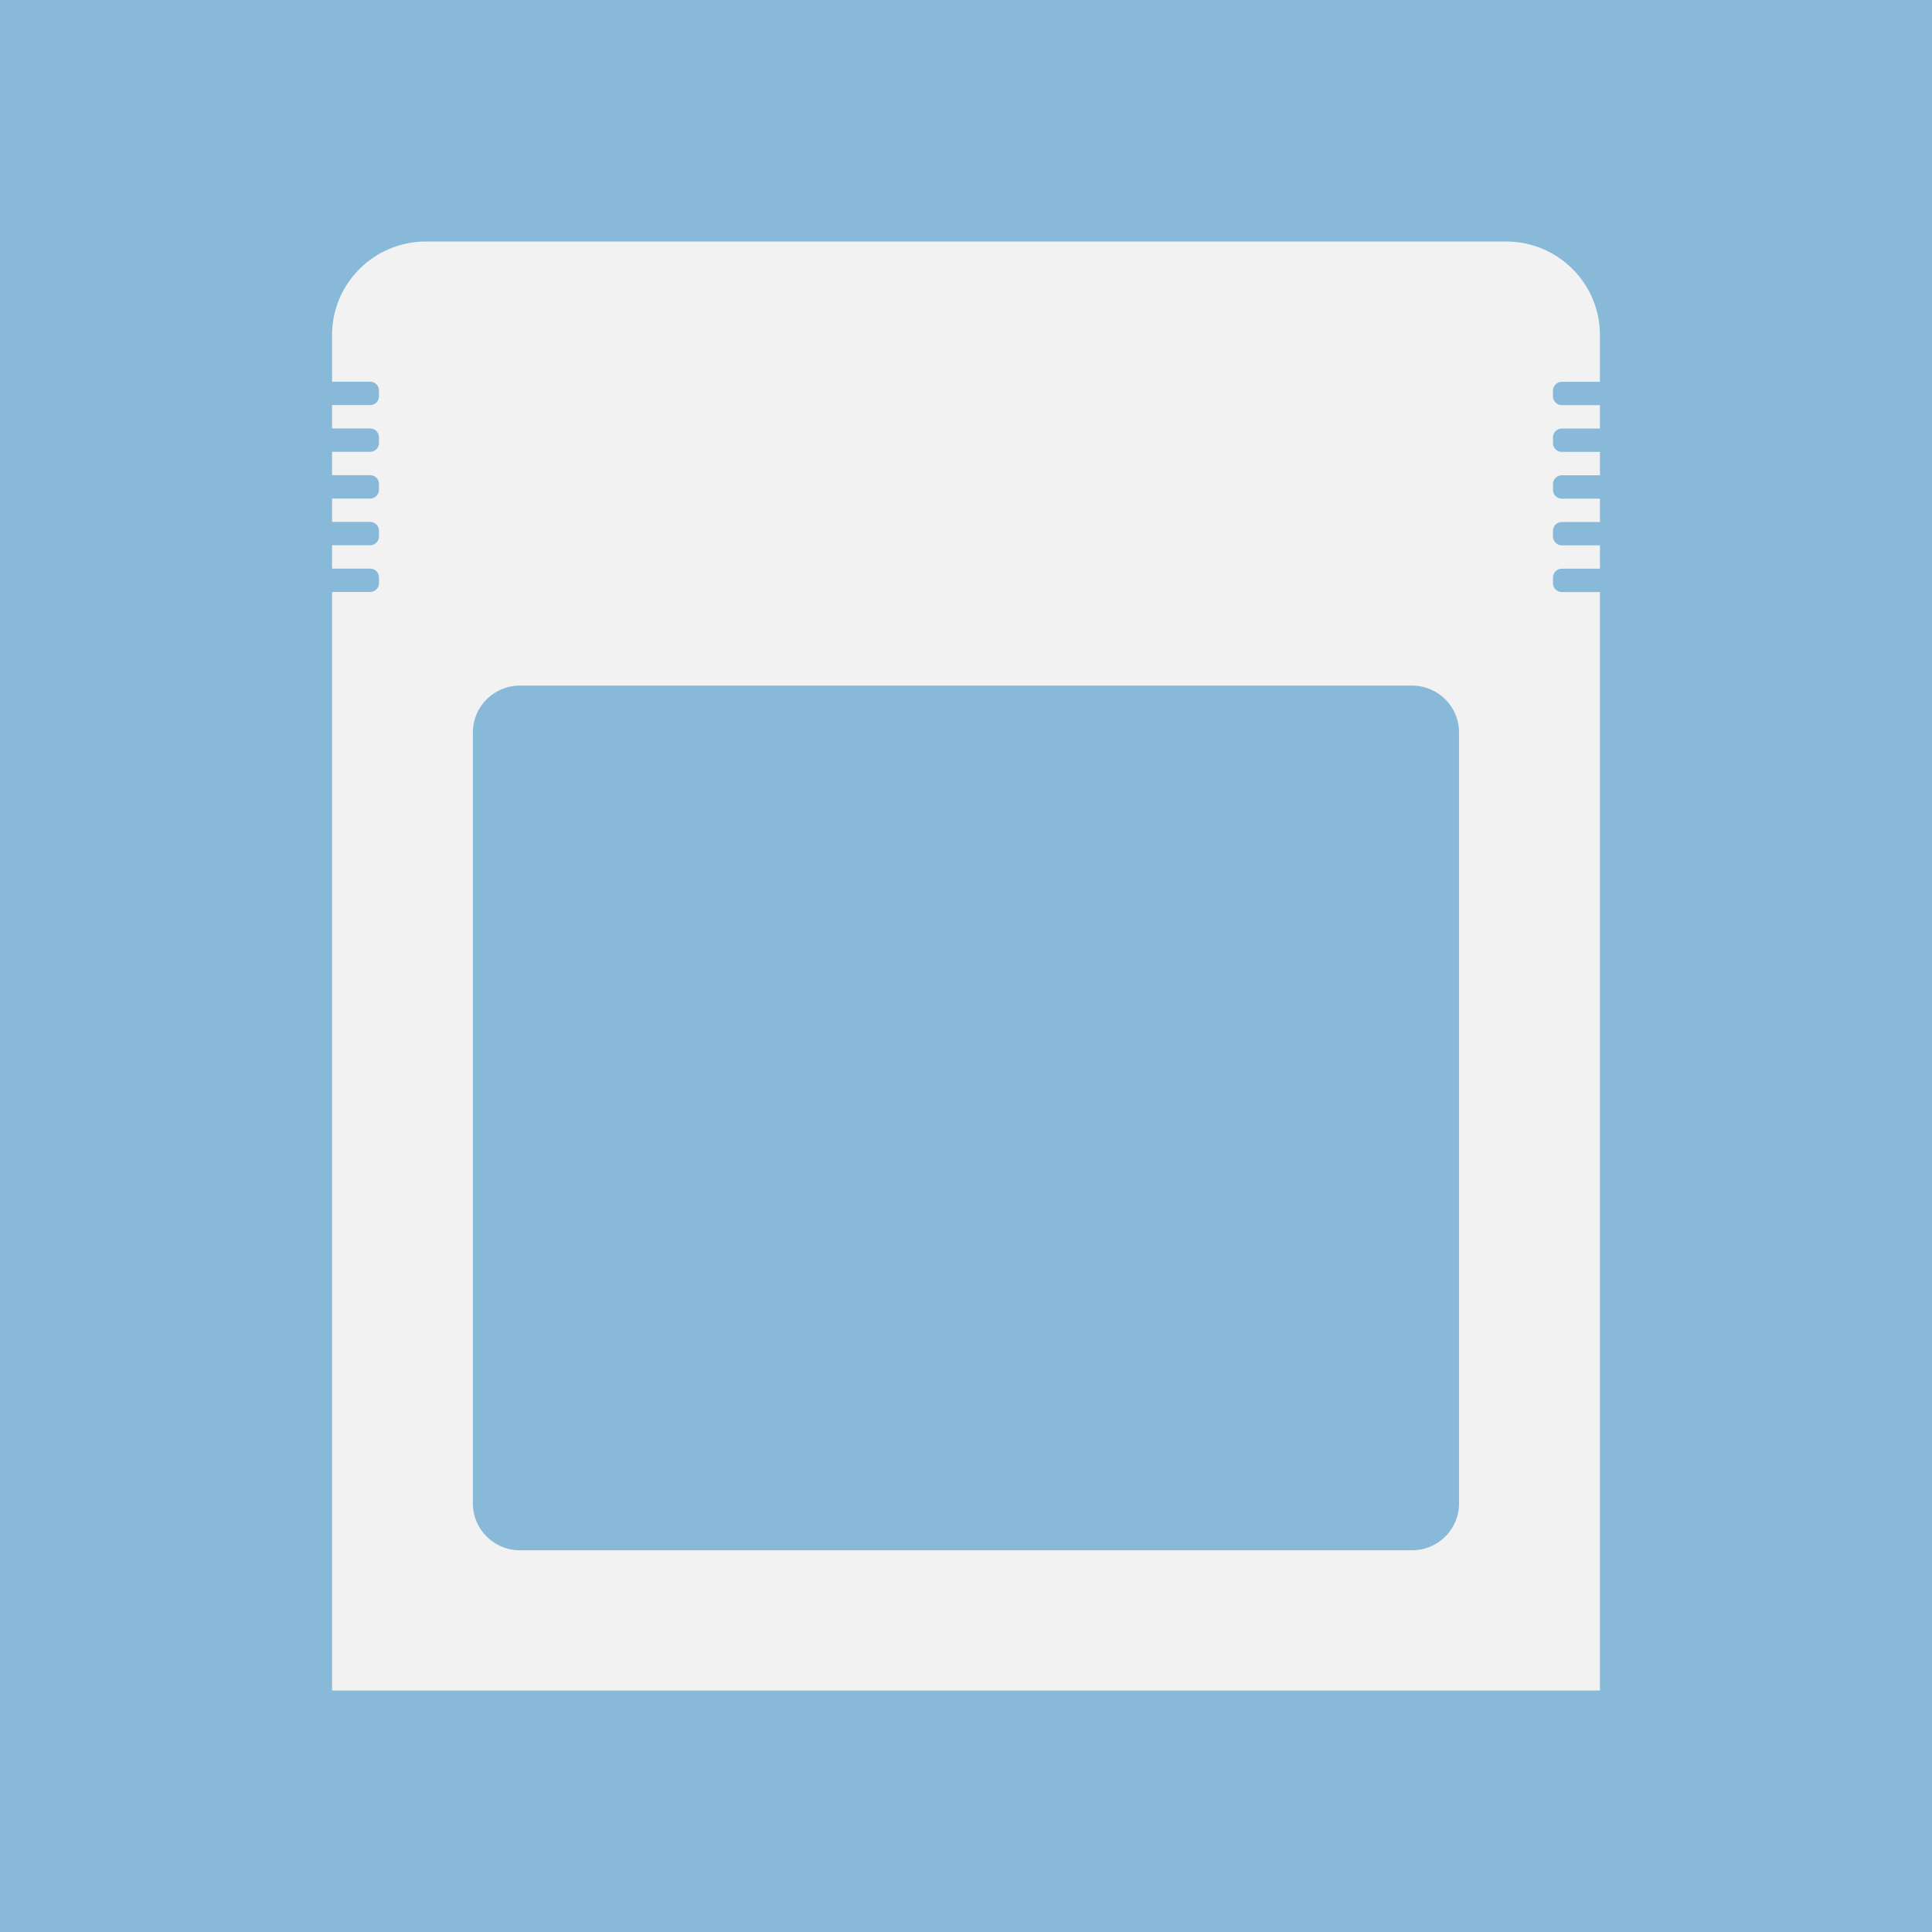
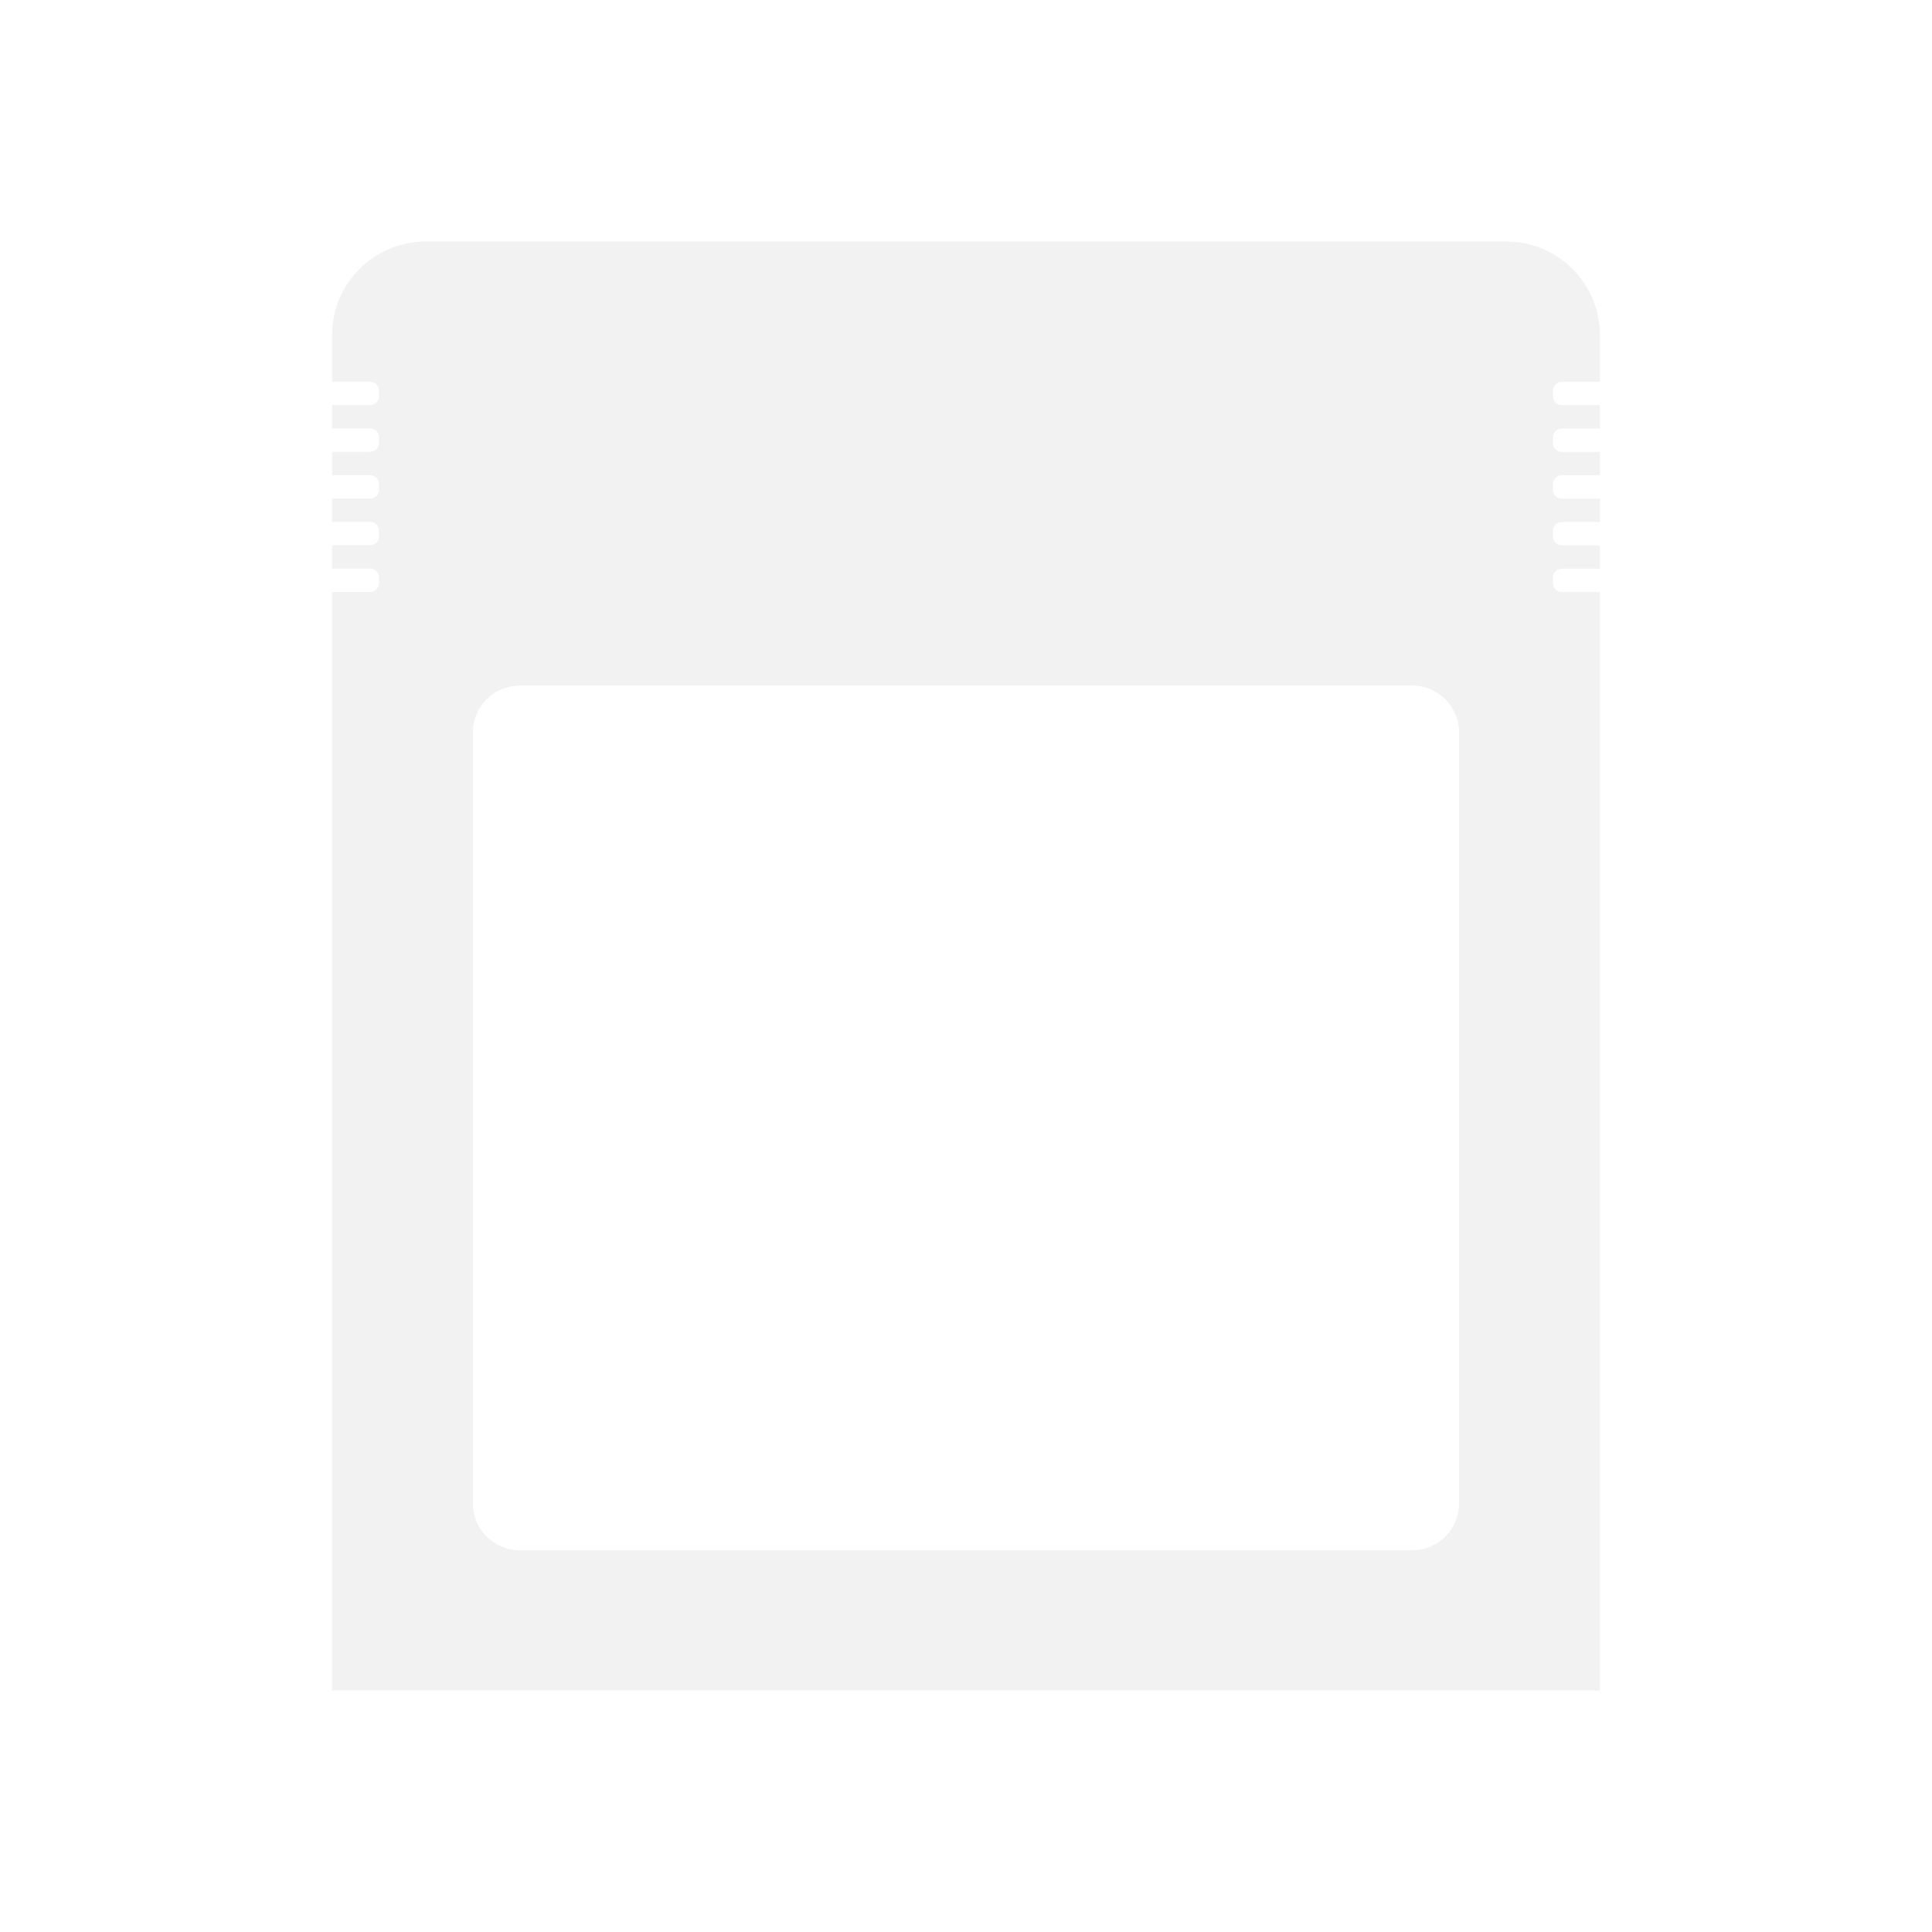
<svg xmlns="http://www.w3.org/2000/svg" version="1.1" id="Calque_1" x="0px" y="0px" width="64" height="64" viewBox="0 0 64 64" enable-background="new 0 0 192 192" xml:space="preserve">
  <defs id="defs7" />
-   <rect style="opacity:0.551;fill:#2980b9;fill-opacity:1;stroke:none;stroke-width:30;stroke-linecap:round;stroke-linejoin:round;stroke-miterlimit:4;stroke-dasharray:none;stroke-opacity:1" id="rect3337" width="64" height="64" x="0" y="0" ry="0" />
  <path d="m 51.737,19.613 c -0.162,0 -0.293,-0.131 -0.293,-0.292 l 0,-0.19 c 0,-0.161 0.131,-0.292 0.293,-0.292 l 1.263,0 0,-0.774 -1.263,0 c -0.162,0 -0.293,-0.131 -0.293,-0.292 l 0,-0.189 c 0,-0.162 0.131,-0.292 0.293,-0.292 l 1.263,0 0,-0.774 -1.263,0 c -0.162,0 -0.293,-0.131 -0.293,-0.292 l 0,-0.19 c 0,-0.162 0.131,-0.292 0.293,-0.292 l 1.263,0 0,-0.774 -1.263,0 c -0.162,0 -0.293,-0.131 -0.293,-0.292 l 0,-0.19 c 0,-0.161 0.131,-0.292 0.293,-0.292 l 1.263,0 0,-0.774 -1.263,0 c -0.162,0 -0.293,-0.131 -0.293,-0.292 l 0,-0.19 c 0,-0.162 0.131,-0.292 0.293,-0.292 l 1.263,0 0,-1.548 C 53,9.386 51.607,8 49.888,8 L 14.111,8 C 12.393,8 11,9.386 11,11.097 l 0,1.548 1.262,0 c 0.162,0 0.293,0.131 0.293,0.292 l 0,0.19 c 0,0.162 -0.132,0.292 -0.293,0.292 l -1.262,0 0,0.774 1.262,0 c 0.162,0 0.293,0.131 0.293,0.292 l 0,0.19 c 0,0.161 -0.132,0.292 -0.293,0.292 l -1.262,0 0,0.774 1.262,0 c 0.162,0 0.293,0.131 0.293,0.292 l 0,0.19 c 0,0.161 -0.132,0.292 -0.293,0.292 l -1.262,0 0,0.774 1.262,0 c 0.162,0 0.293,0.131 0.293,0.292 l 0,0.189 c 0,0.162 -0.132,0.292 -0.293,0.292 l -1.262,0 0,0.774 1.262,0 c 0.162,0 0.293,0.131 0.293,0.292 l 0,0.19 c 0,0.161 -0.132,0.292 -0.293,0.292 l -1.262,0 0,19.355 0,13.935 L 11,56 14.111,56 49.889,56 53,56 l 0,-3.097 0,-13.935 0,-19.355 -1.263,0 z m -3.404,30.194 c 0,0.855 -0.697,1.548 -1.556,1.548 l -29.556,0 c -0.859,0 -1.556,-0.693 -1.556,-1.548 l 0,-25.548 c 0,-0.855 0.696,-1.548 1.556,-1.548 l 29.555,0 c 0.859,0 1.556,0.693 1.556,1.548 l 0,25.548 z" id="path3" style="fill:#f2f2f2" />
</svg>
